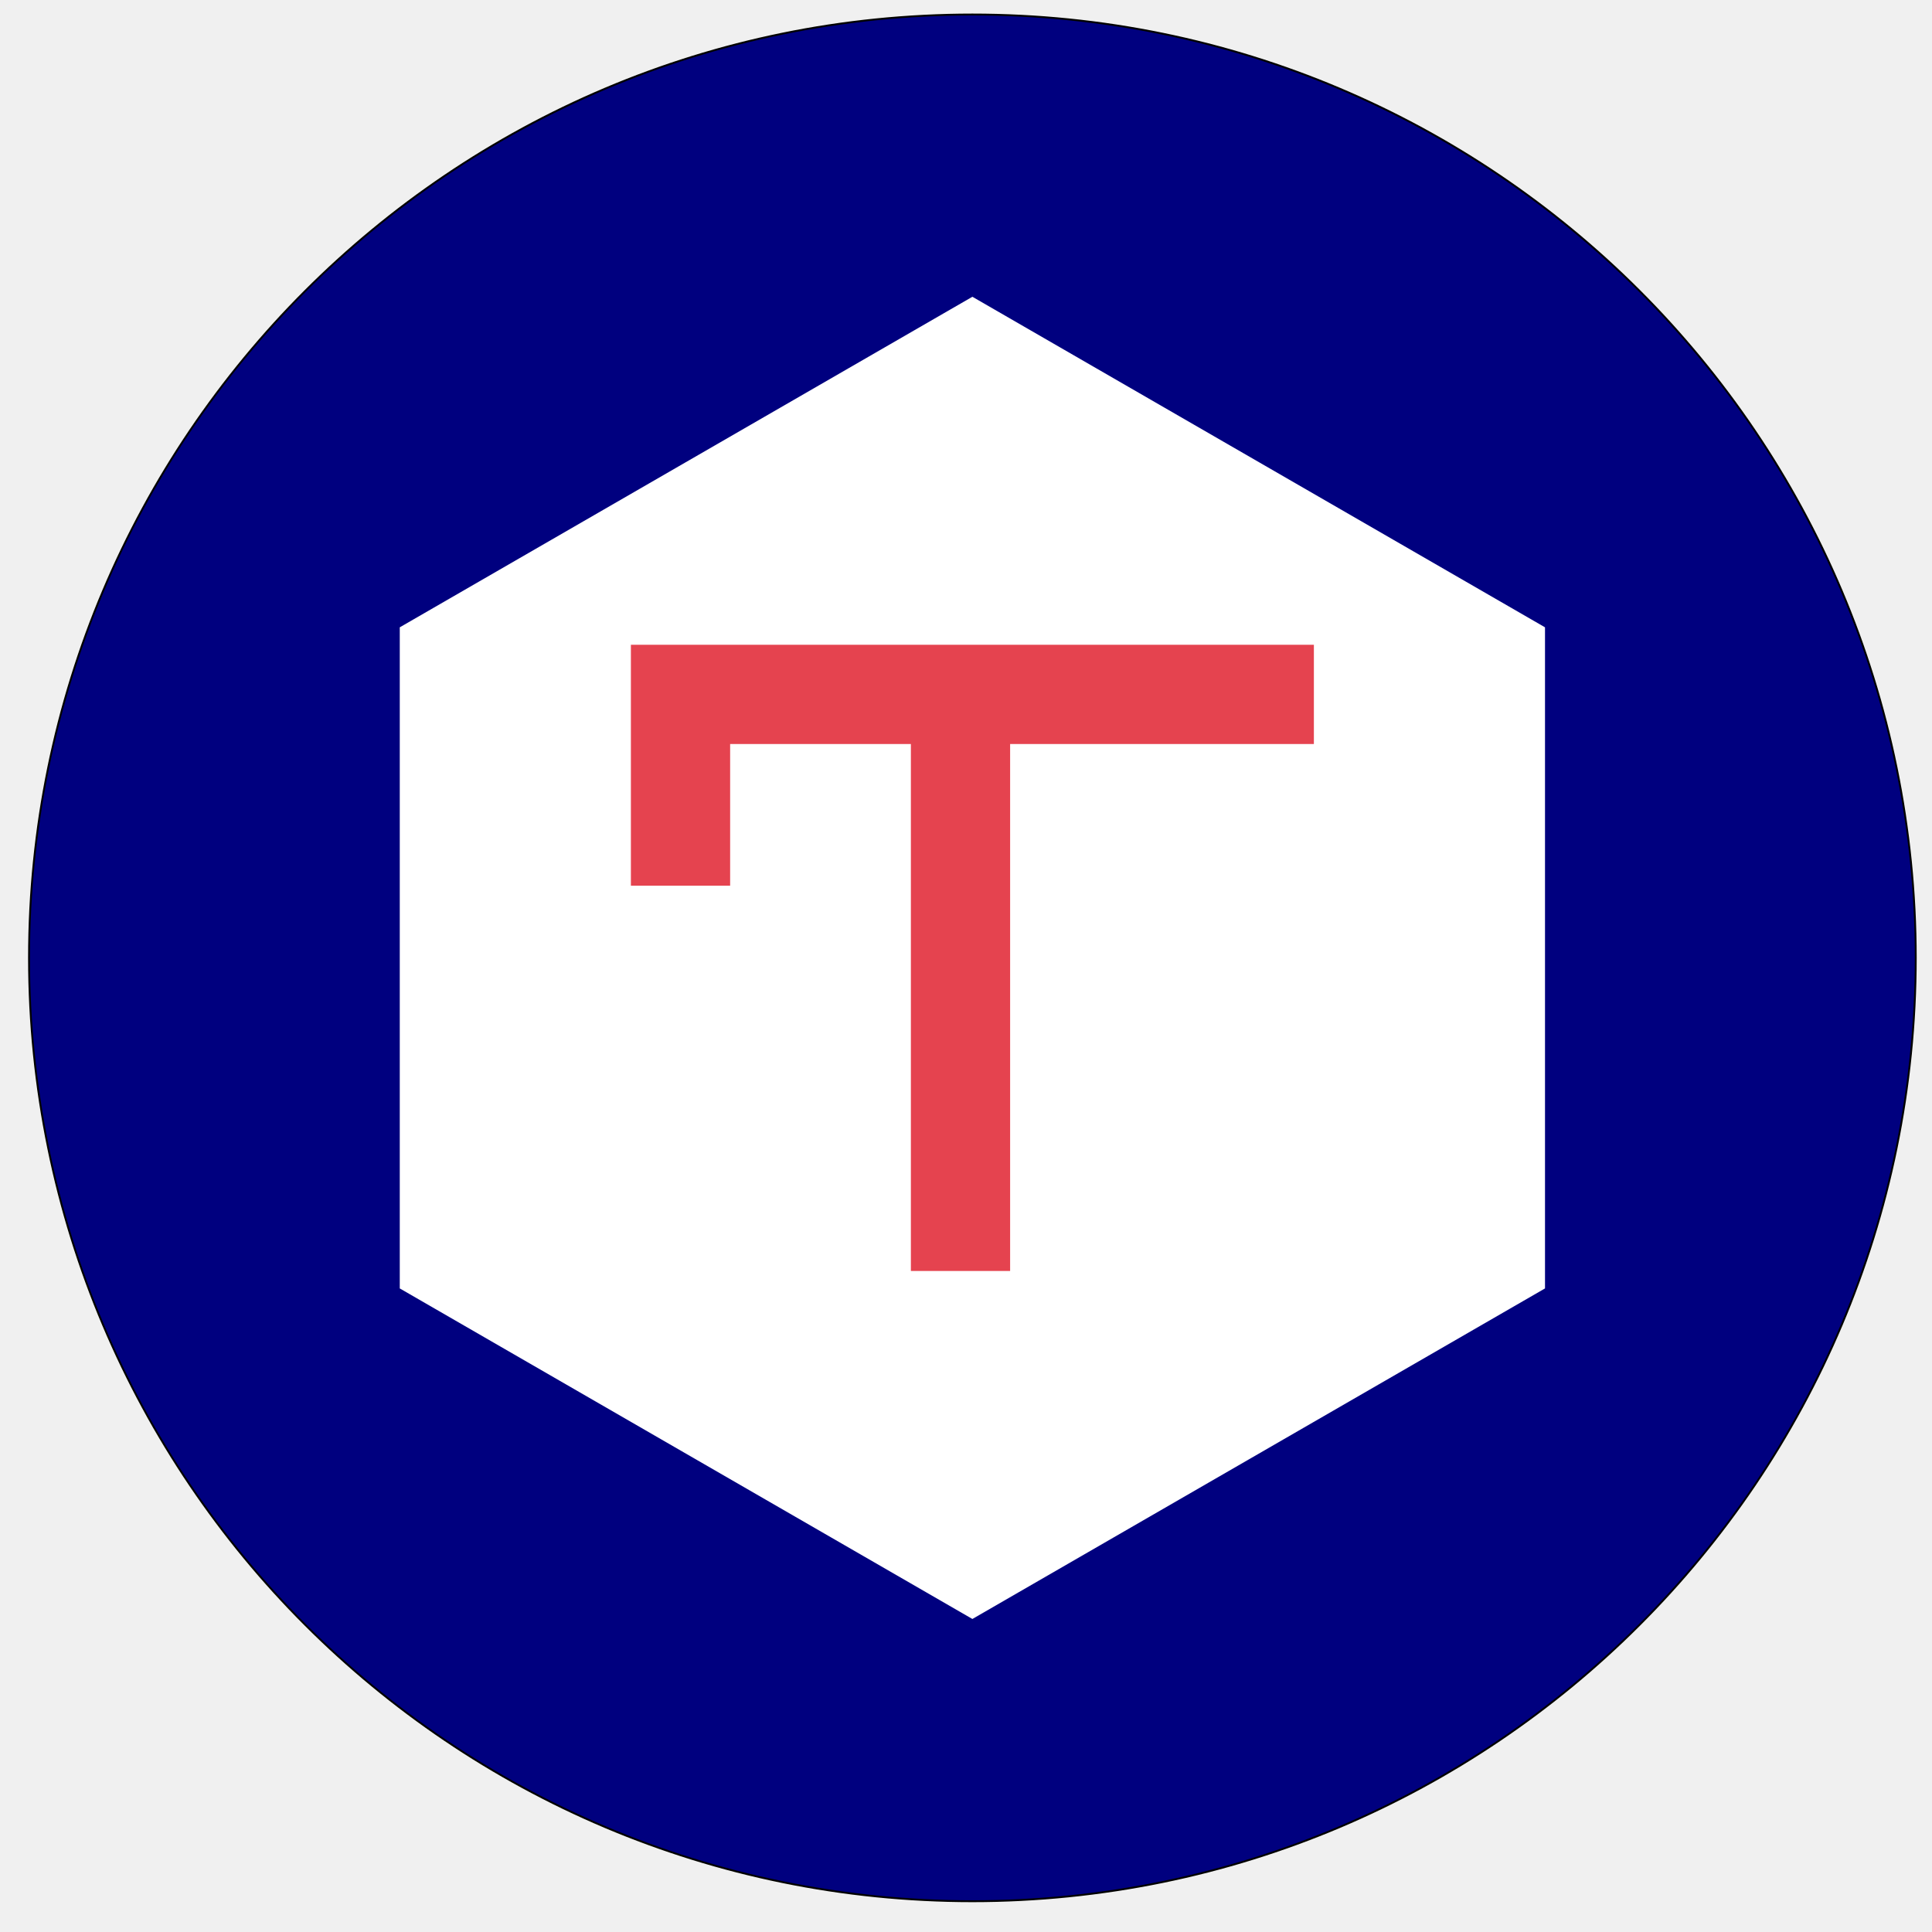
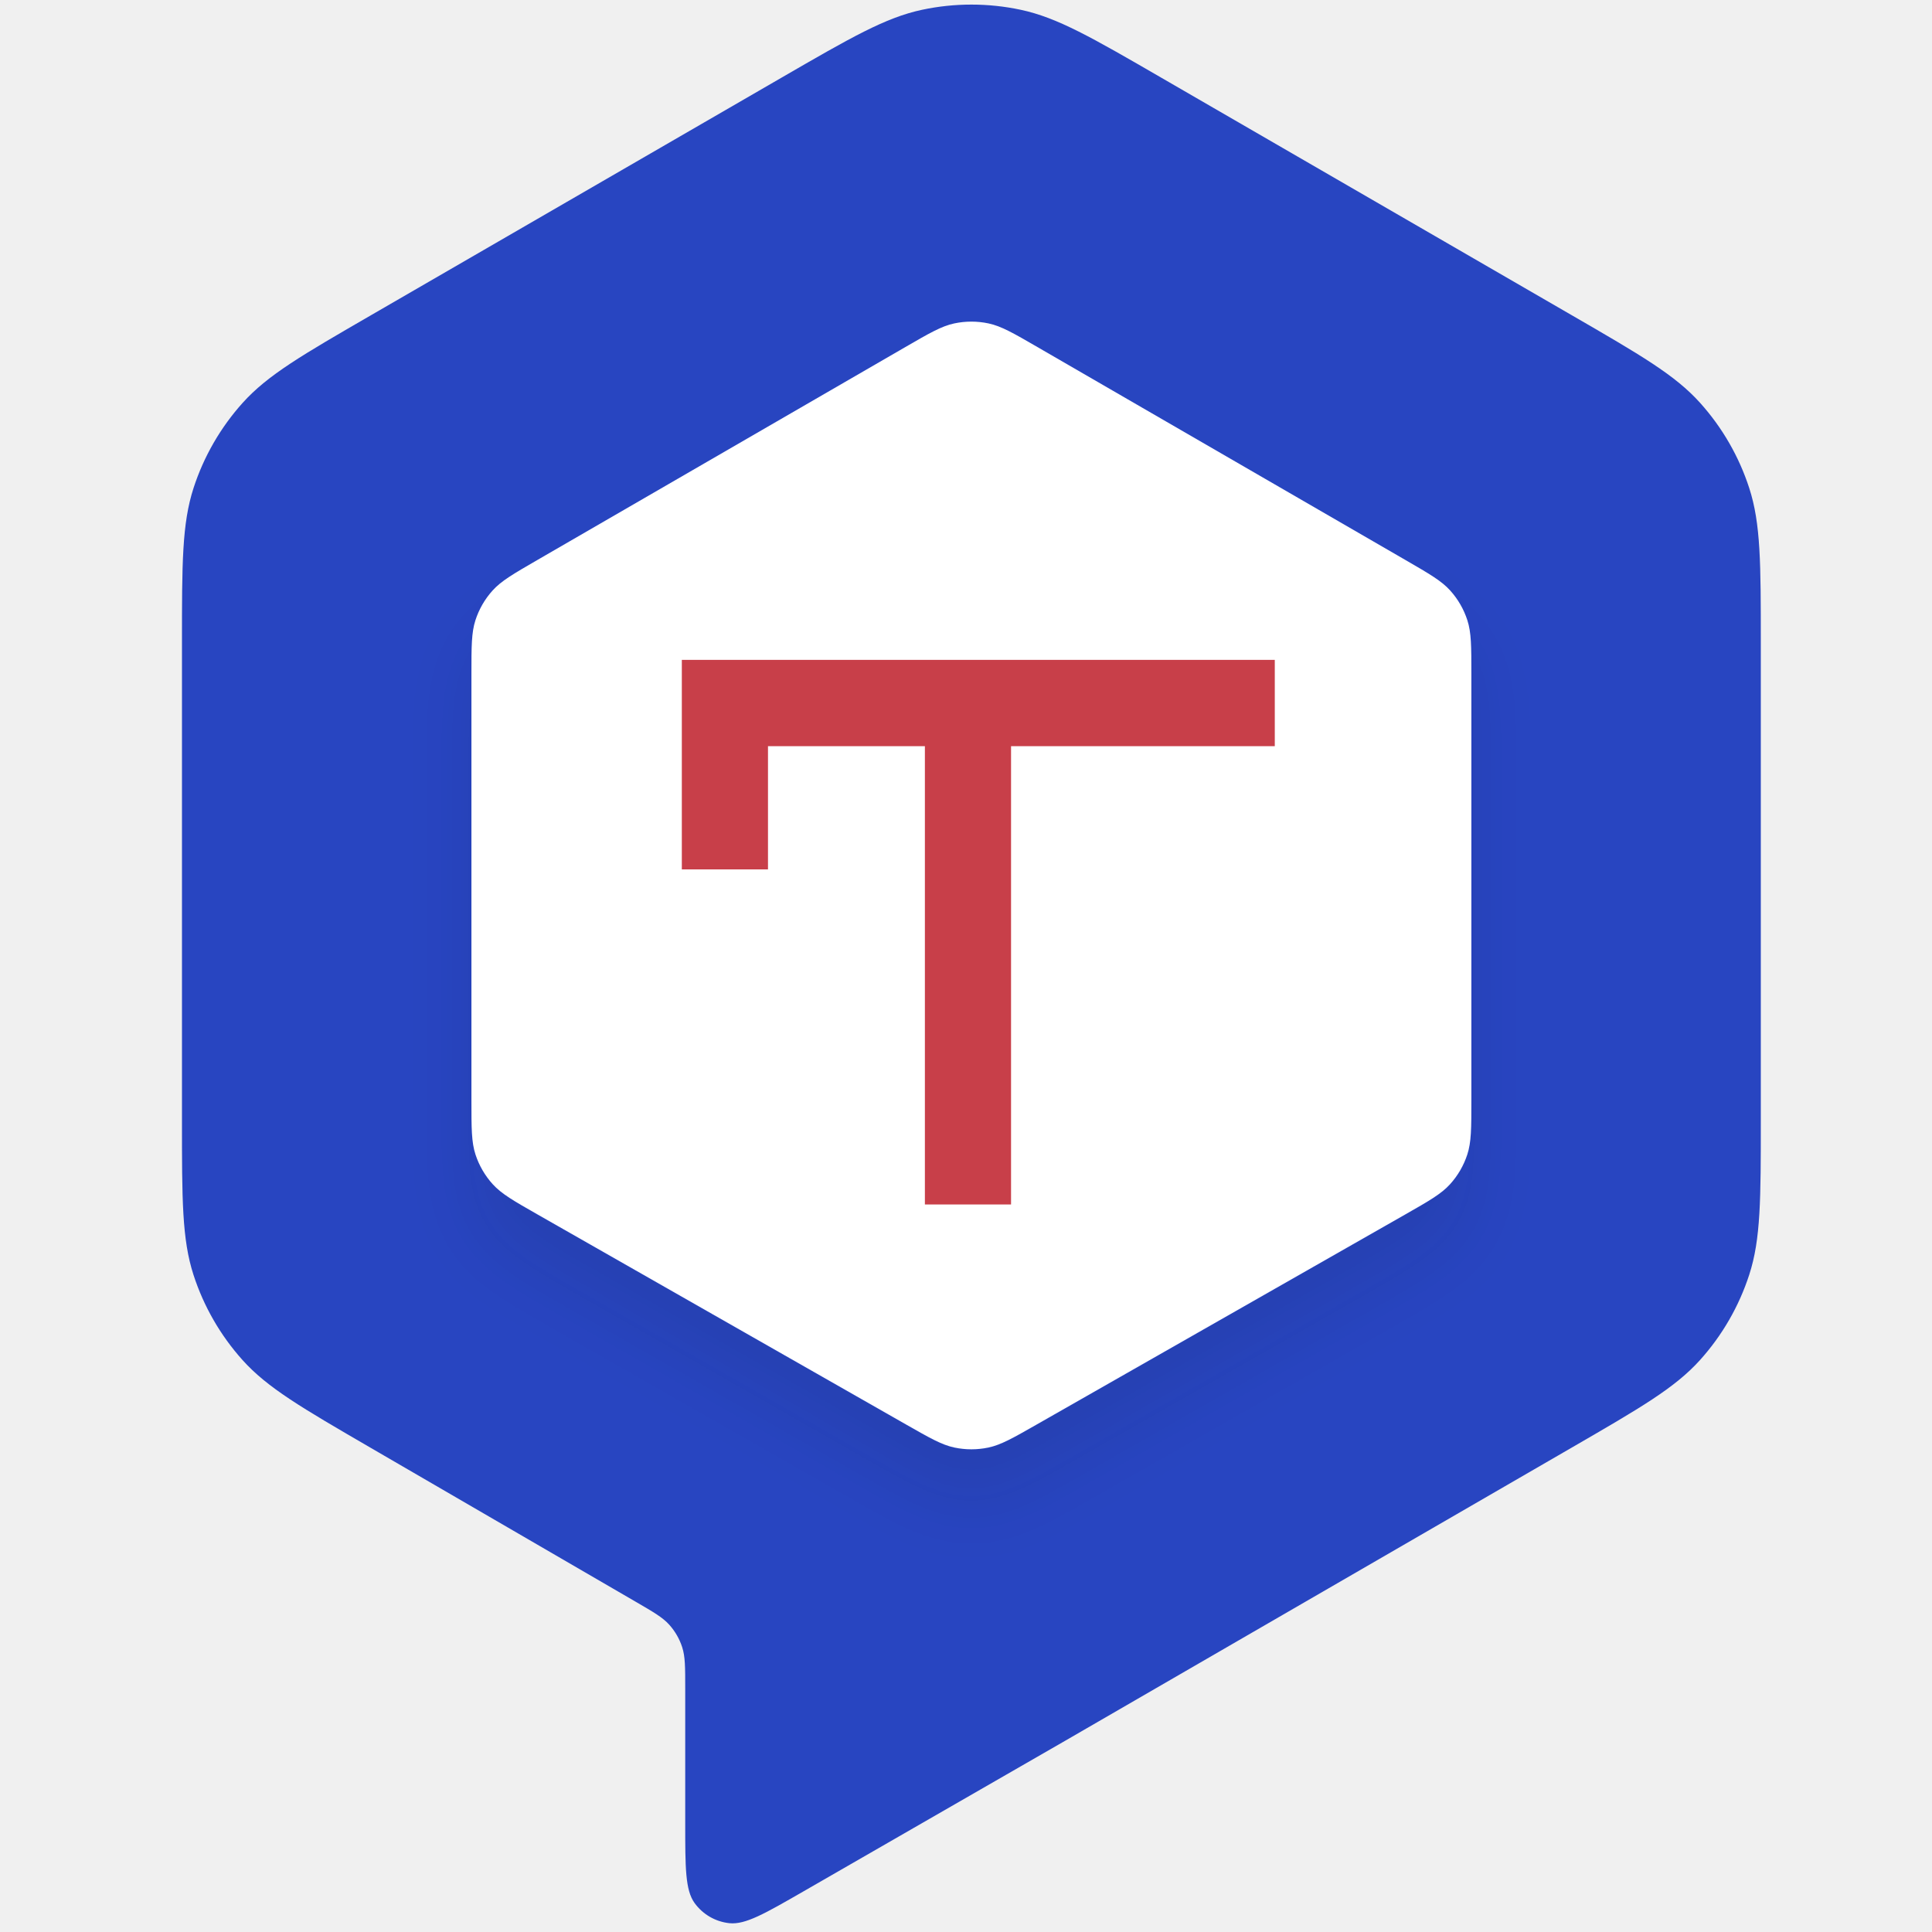
- <svg xmlns="http://www.w3.org/2000/svg" width="1024" height="1024" version="1.1" xml:space="preserve">
-   <g>
-     <ellipse ry="500" rx="500" id="svg_4" cy="507.692" cx="515.385" stroke="#000" fill="#00007f" />
-     <polygon id="XMLID_71_" class="st1" points="818.885,682.892 515.385,858.092 211.885,682.892 211.885,332.492 515.385,157.292 818.885,332.492 " fill="#FFFFFF" />
-     <polygon class="st2" points="696.385,341.742 334.385,341.742 334.385,469.442 386.985,469.442 386.985,394.342 482.785,394.342 482.785,673.642 535.385,673.642 535.385,394.342 696.385,394.342 " fill="#E5434F" id="svg_1" />
+ <svg xmlns="http://www.w3.org/2000/svg" width="512" height="512" viewBox="0 0 512 512" fill="none">
+   <path d="M466.631 170.434C466.631 149.336 466.631 138.787 463.565 129.341C460.852 120.983 456.415 113.288 450.539 106.754C443.899 99.37 434.769 94.086 416.507 83.519L307.721 20.57C289.401 9.968 280.241 4.668 270.5 2.593C261.881 0.758 252.973 0.758 244.354 2.593C234.613 4.668 225.453 9.968 207.133 20.57L98.347 83.519C80.085 94.086 70.955 99.37 64.314 106.754C58.439 113.288 54.002 120.983 51.289 129.341C48.223 138.787 48.223 149.336 48.223 170.435V296.836C48.223 317.896 48.223 328.426 51.279 337.858C53.984 346.204 58.408 353.89 64.266 360.421C70.887 367.801 79.993 373.09 98.204 383.668L168.437 424.464C173.23 427.247 175.626 428.639 177.368 430.581C178.91 432.3 180.074 434.322 180.786 436.519C181.59 439.001 181.59 441.772 181.59 447.314V483.093C181.59 494.968 181.59 500.906 184.084 504.341C186.26 507.338 189.604 509.272 193.287 509.663C197.508 510.11 202.654 507.149 212.946 501.225L282.354 461.278L416.51 383.642C434.771 373.074 443.901 367.791 450.54 360.406C456.415 353.872 460.853 346.177 463.565 337.82C466.631 328.374 466.631 317.826 466.631 296.728V170.434Z" fill="#2845C1" />
+   <g filter="url(#filter0_d_7951_22742)">
+     <path d="M389.926 178.624C389.926 171.298 389.926 167.635 388.861 164.355C387.919 161.453 386.378 158.781 384.338 156.513C382.033 153.949 378.862 152.114 372.522 148.445L274.893 91.952C268.532 88.271 265.351 86.43 261.969 85.71C258.976 85.073 255.883 85.073 252.891 85.71C249.508 86.43 246.328 88.271 239.967 91.952L142.338 148.445C135.997 152.114 132.827 153.949 130.521 156.513C128.481 158.781 126.94 161.453 125.998 164.355C124.934 167.635 124.934 171.298 124.934 178.624V291.594C124.934 298.973 124.934 302.662 126.011 305.96C126.965 308.879 128.525 311.563 130.588 313.836C132.92 316.406 136.125 318.233 142.535 321.887L240.164 377.531C246.458 381.119 249.605 382.912 252.946 383.615C255.903 384.236 258.956 384.236 261.913 383.615C265.254 382.912 268.401 381.119 274.695 377.531L372.324 321.887C378.734 318.233 381.939 316.406 384.271 313.836C386.335 311.563 387.894 308.879 388.848 305.96C389.926 302.662 389.926 298.973 389.926 291.594V178.624Z" fill="white" />
  </g>
+   <path d="M245.105 186.312H267.939V319.197H245.105V186.312Z" fill="#C83F49" />
+   <path d="M203.524 230.4H180.691V174.872H337.831V197.744H203.524V230.4Z" fill="#C83F49" />
+   <defs>
+     <filter id="filter0_d_7951_22742" x="107.867" y="82.388" width="299.126" height="332.981" filterUnits="userSpaceOnUse" color-interpolation-filters="sRGB">
+       <feFlood flood-opacity="0" result="BackgroundImageFix" />
+       <feColorMatrix in="SourceAlpha" type="matrix" values="0 0 0 0 0 0 0 0 0 0 0 0 0 0 0 0 0 0 127 0" result="hardAlpha" />
+       <feOffset dy="14.222" />
+       <feGaussianBlur stdDeviation="8.533" />
+       <feComposite in2="hardAlpha" operator="out" />
+       <feColorMatrix type="matrix" values="0 0 0 0 0.047 0 0 0 0 0.047 0 0 0 0 0.051 0 0 0 0.08 0" />
+       <feBlend mode="normal" in2="BackgroundImageFix" result="effect1_dropShadow_7951_22742" />
+       <feBlend mode="normal" in="SourceGraphic" in2="effect1_dropShadow_7951_22742" result="shape" />
+     </filter>
+   </defs>
</svg>
